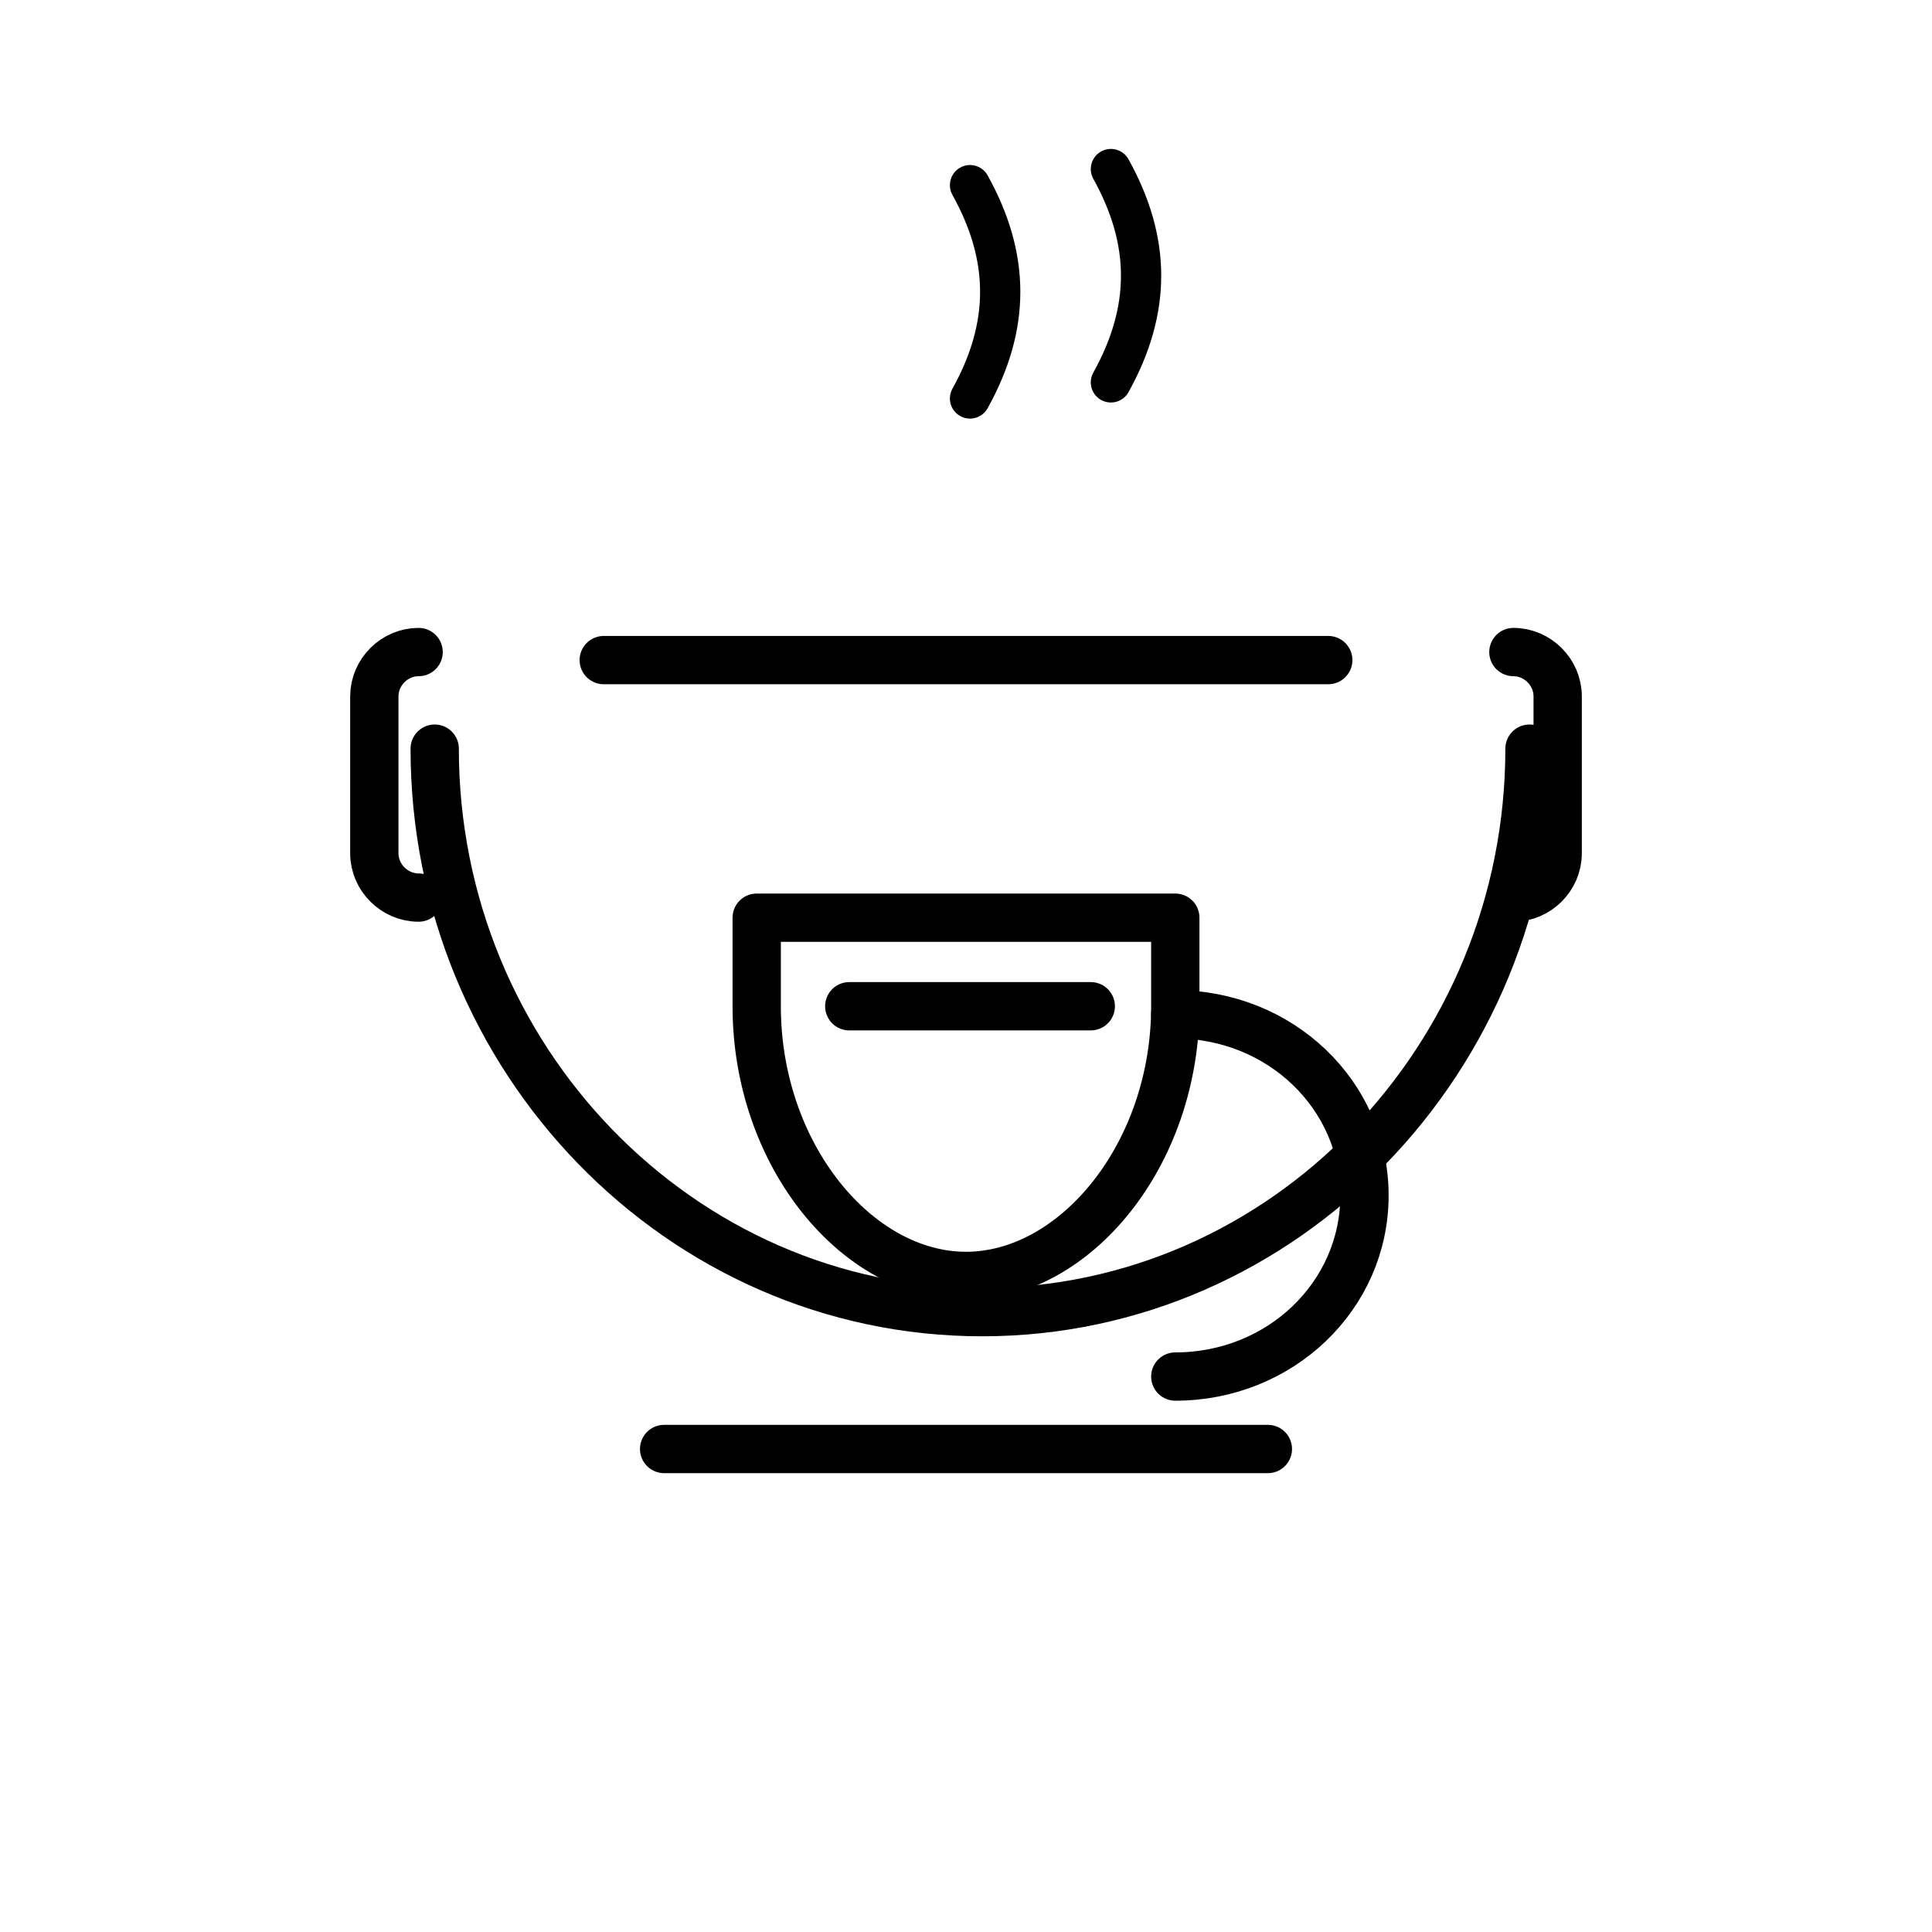
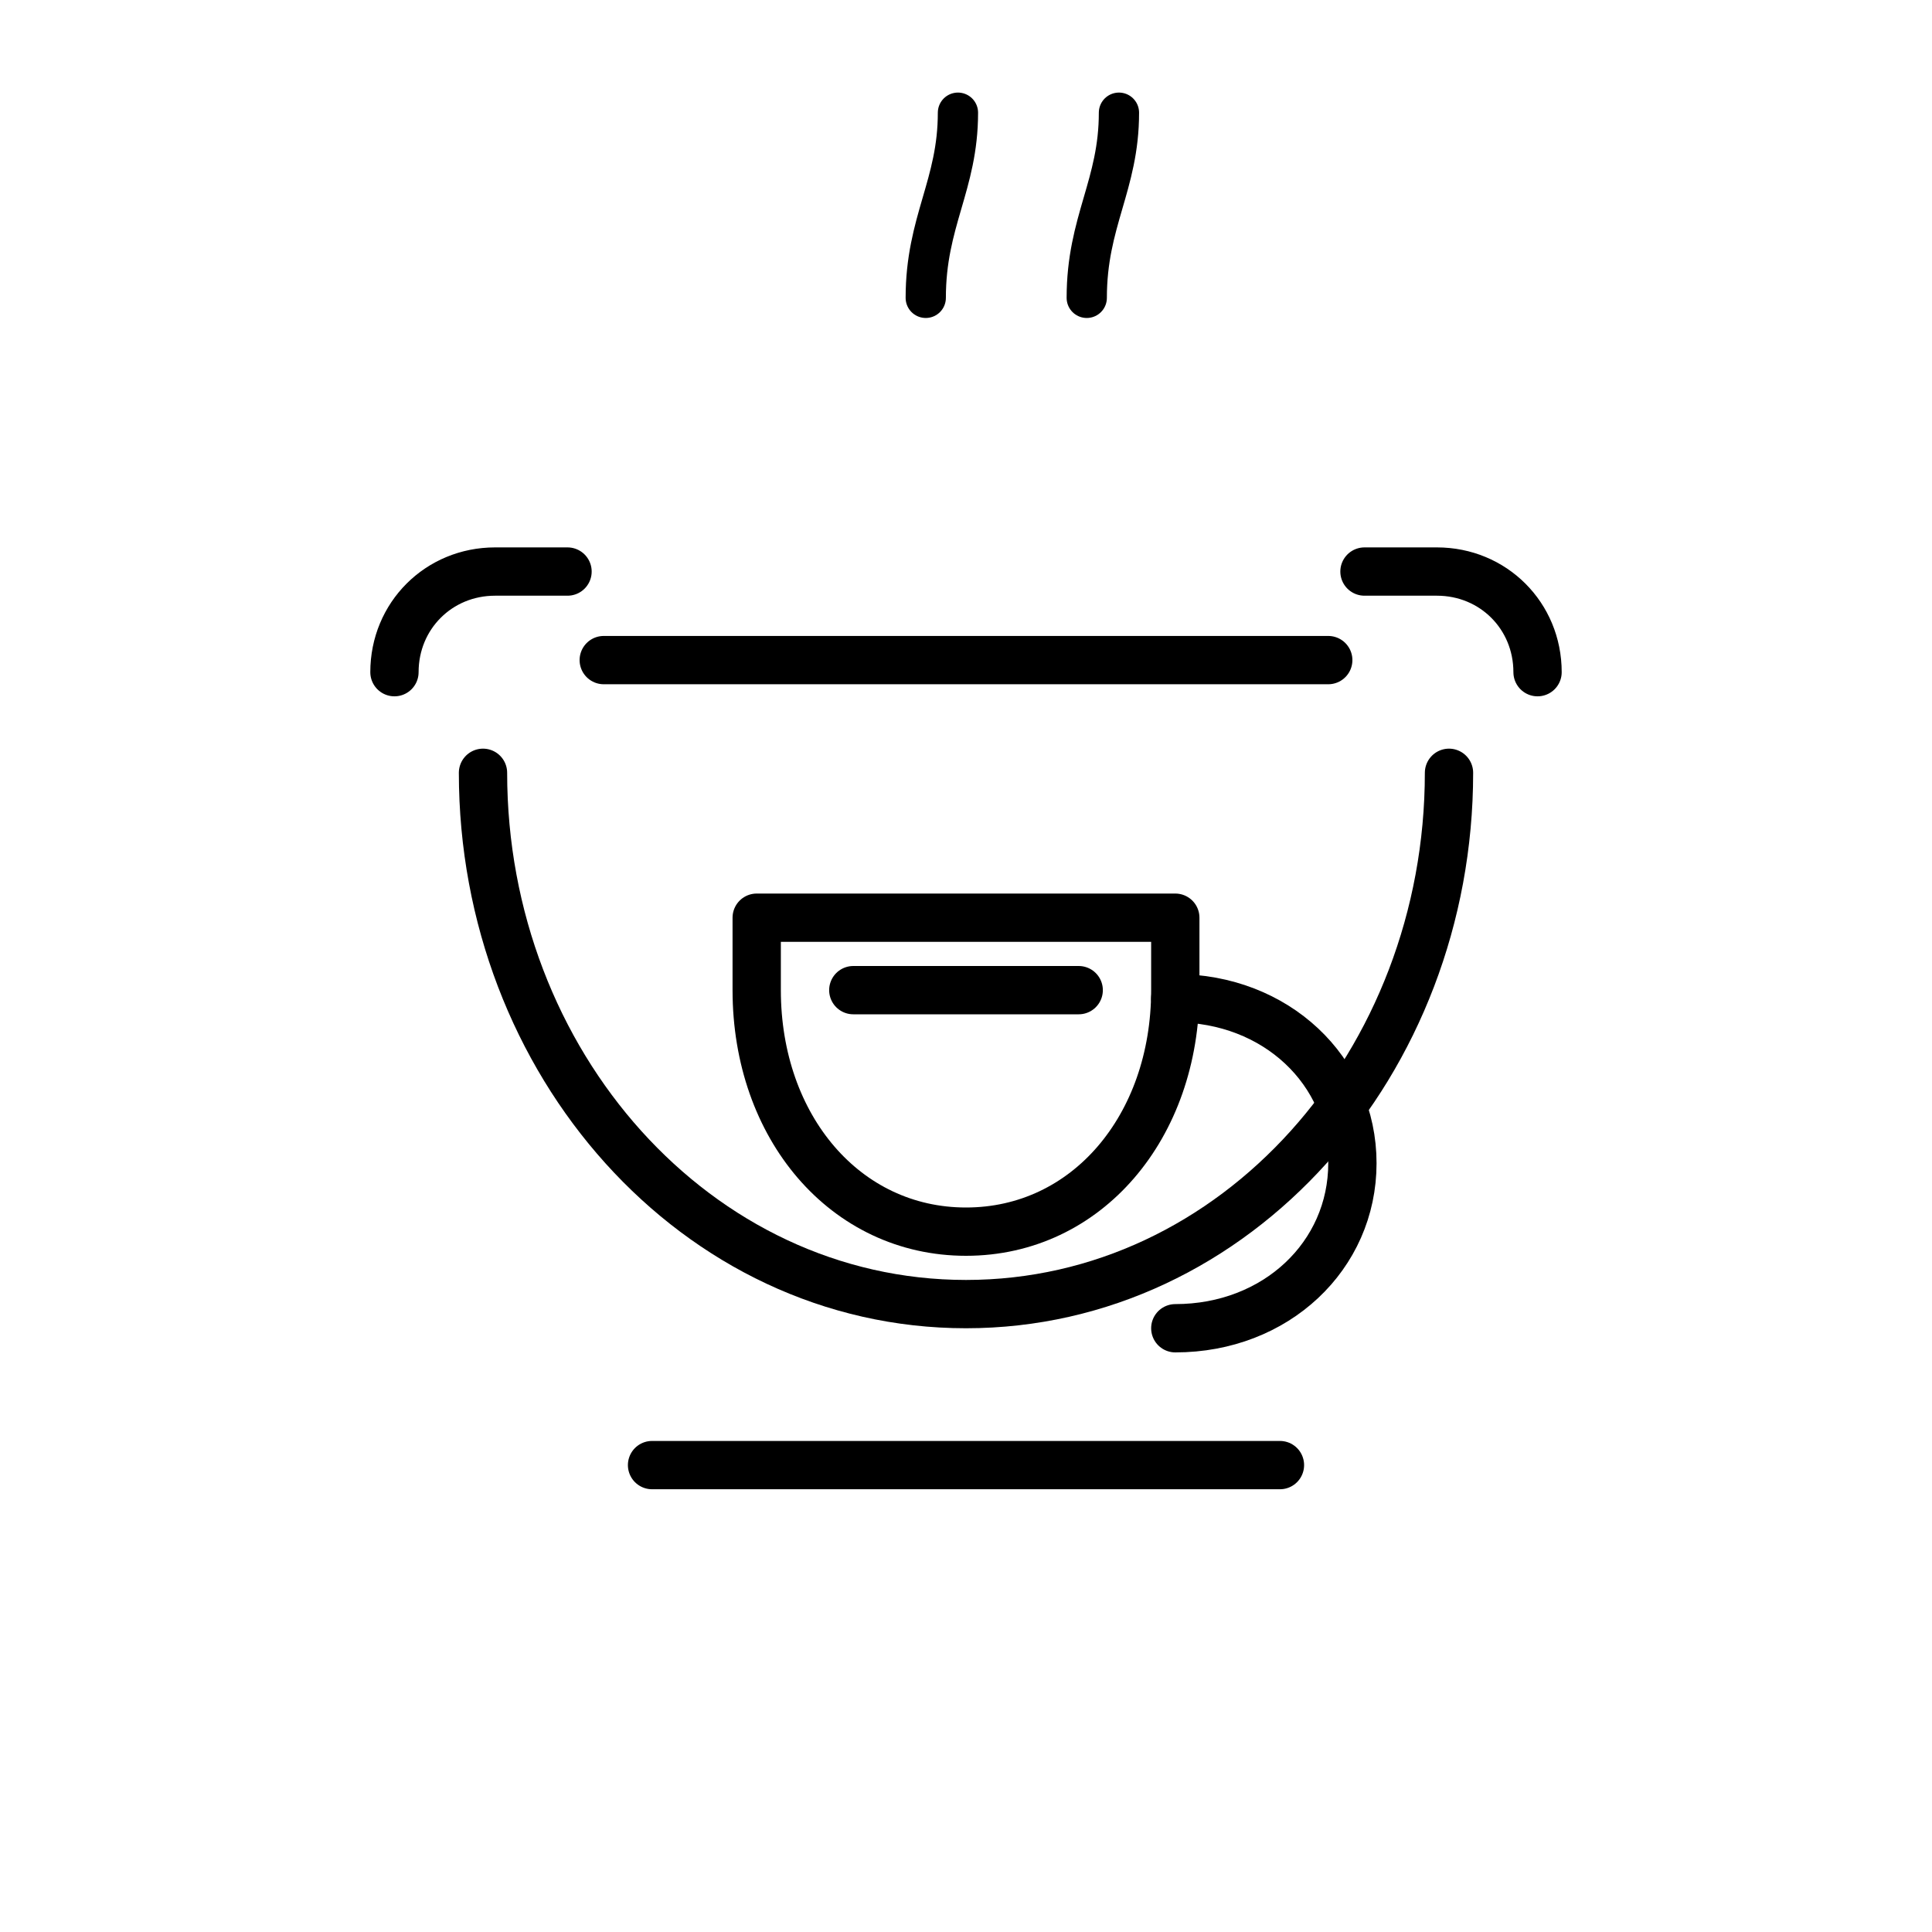
<svg xmlns="http://www.w3.org/2000/svg" viewBox="0 0 480 480" role="img" aria-label="CHAMSS COFFEE logo">
  <g fill="none" stroke="#000" stroke-linecap="round" stroke-linejoin="round">
-     <path d="M241 46c10 18 10 35 0 53" stroke-width="10" />
-     <path d="M276 42c10 18 10 35 0 53" stroke-width="10" />
-     <path d="M104 162c-6 0-11 5-11 11v39c0 6 5 11 11 11" stroke-width="12" />
-     <path d="M376 162c6 0 11 5 11 11v39c0 6-5 11-11 11" stroke-width="12" />
-     <path d="M108 186c0 77 61 140 136 140s136-63 136-140" stroke-width="12" />
+     <path d="M238 28c0 18-8 27-8 46" stroke-width="10" />
+     <path d="M278 28c0 18-8 27-8 46" stroke-width="10" />
+     <path d="M98 167c0-14 11-25 25-25h18" stroke-width="12" />
+     <path d="M382 167c0-14-11-25-25-25h-18" stroke-width="12" />
+     <path d="M120 192c0 72 53 132 120 132s120-60 120-132" stroke-width="12" />
    <path d="M150 164h180" stroke-width="12" />
-     <path d="M188 250c0 37 25 67 52 67s52-30 52-67v-22H188z" stroke-width="12" />
-     <path d="M292 252c26 0 47 20 47 45s-21 45-47 45" stroke-width="12" />
-     <path d="M211 250h60" stroke-width="12" />
-     <path d="M165 360h150" stroke-width="12" />
+     <path d="M188 246c0 34 22 60 52 60s52-26 52-60v-18H188z" stroke-width="12" />
+     <path d="M292 248c25 0 44 18 44 41s-19 41-44 41" stroke-width="12" />
+     <path d="M212 246h56" stroke-width="12" />
+     <path d="M162 364h156" stroke-width="12" />
  </g>
</svg>
